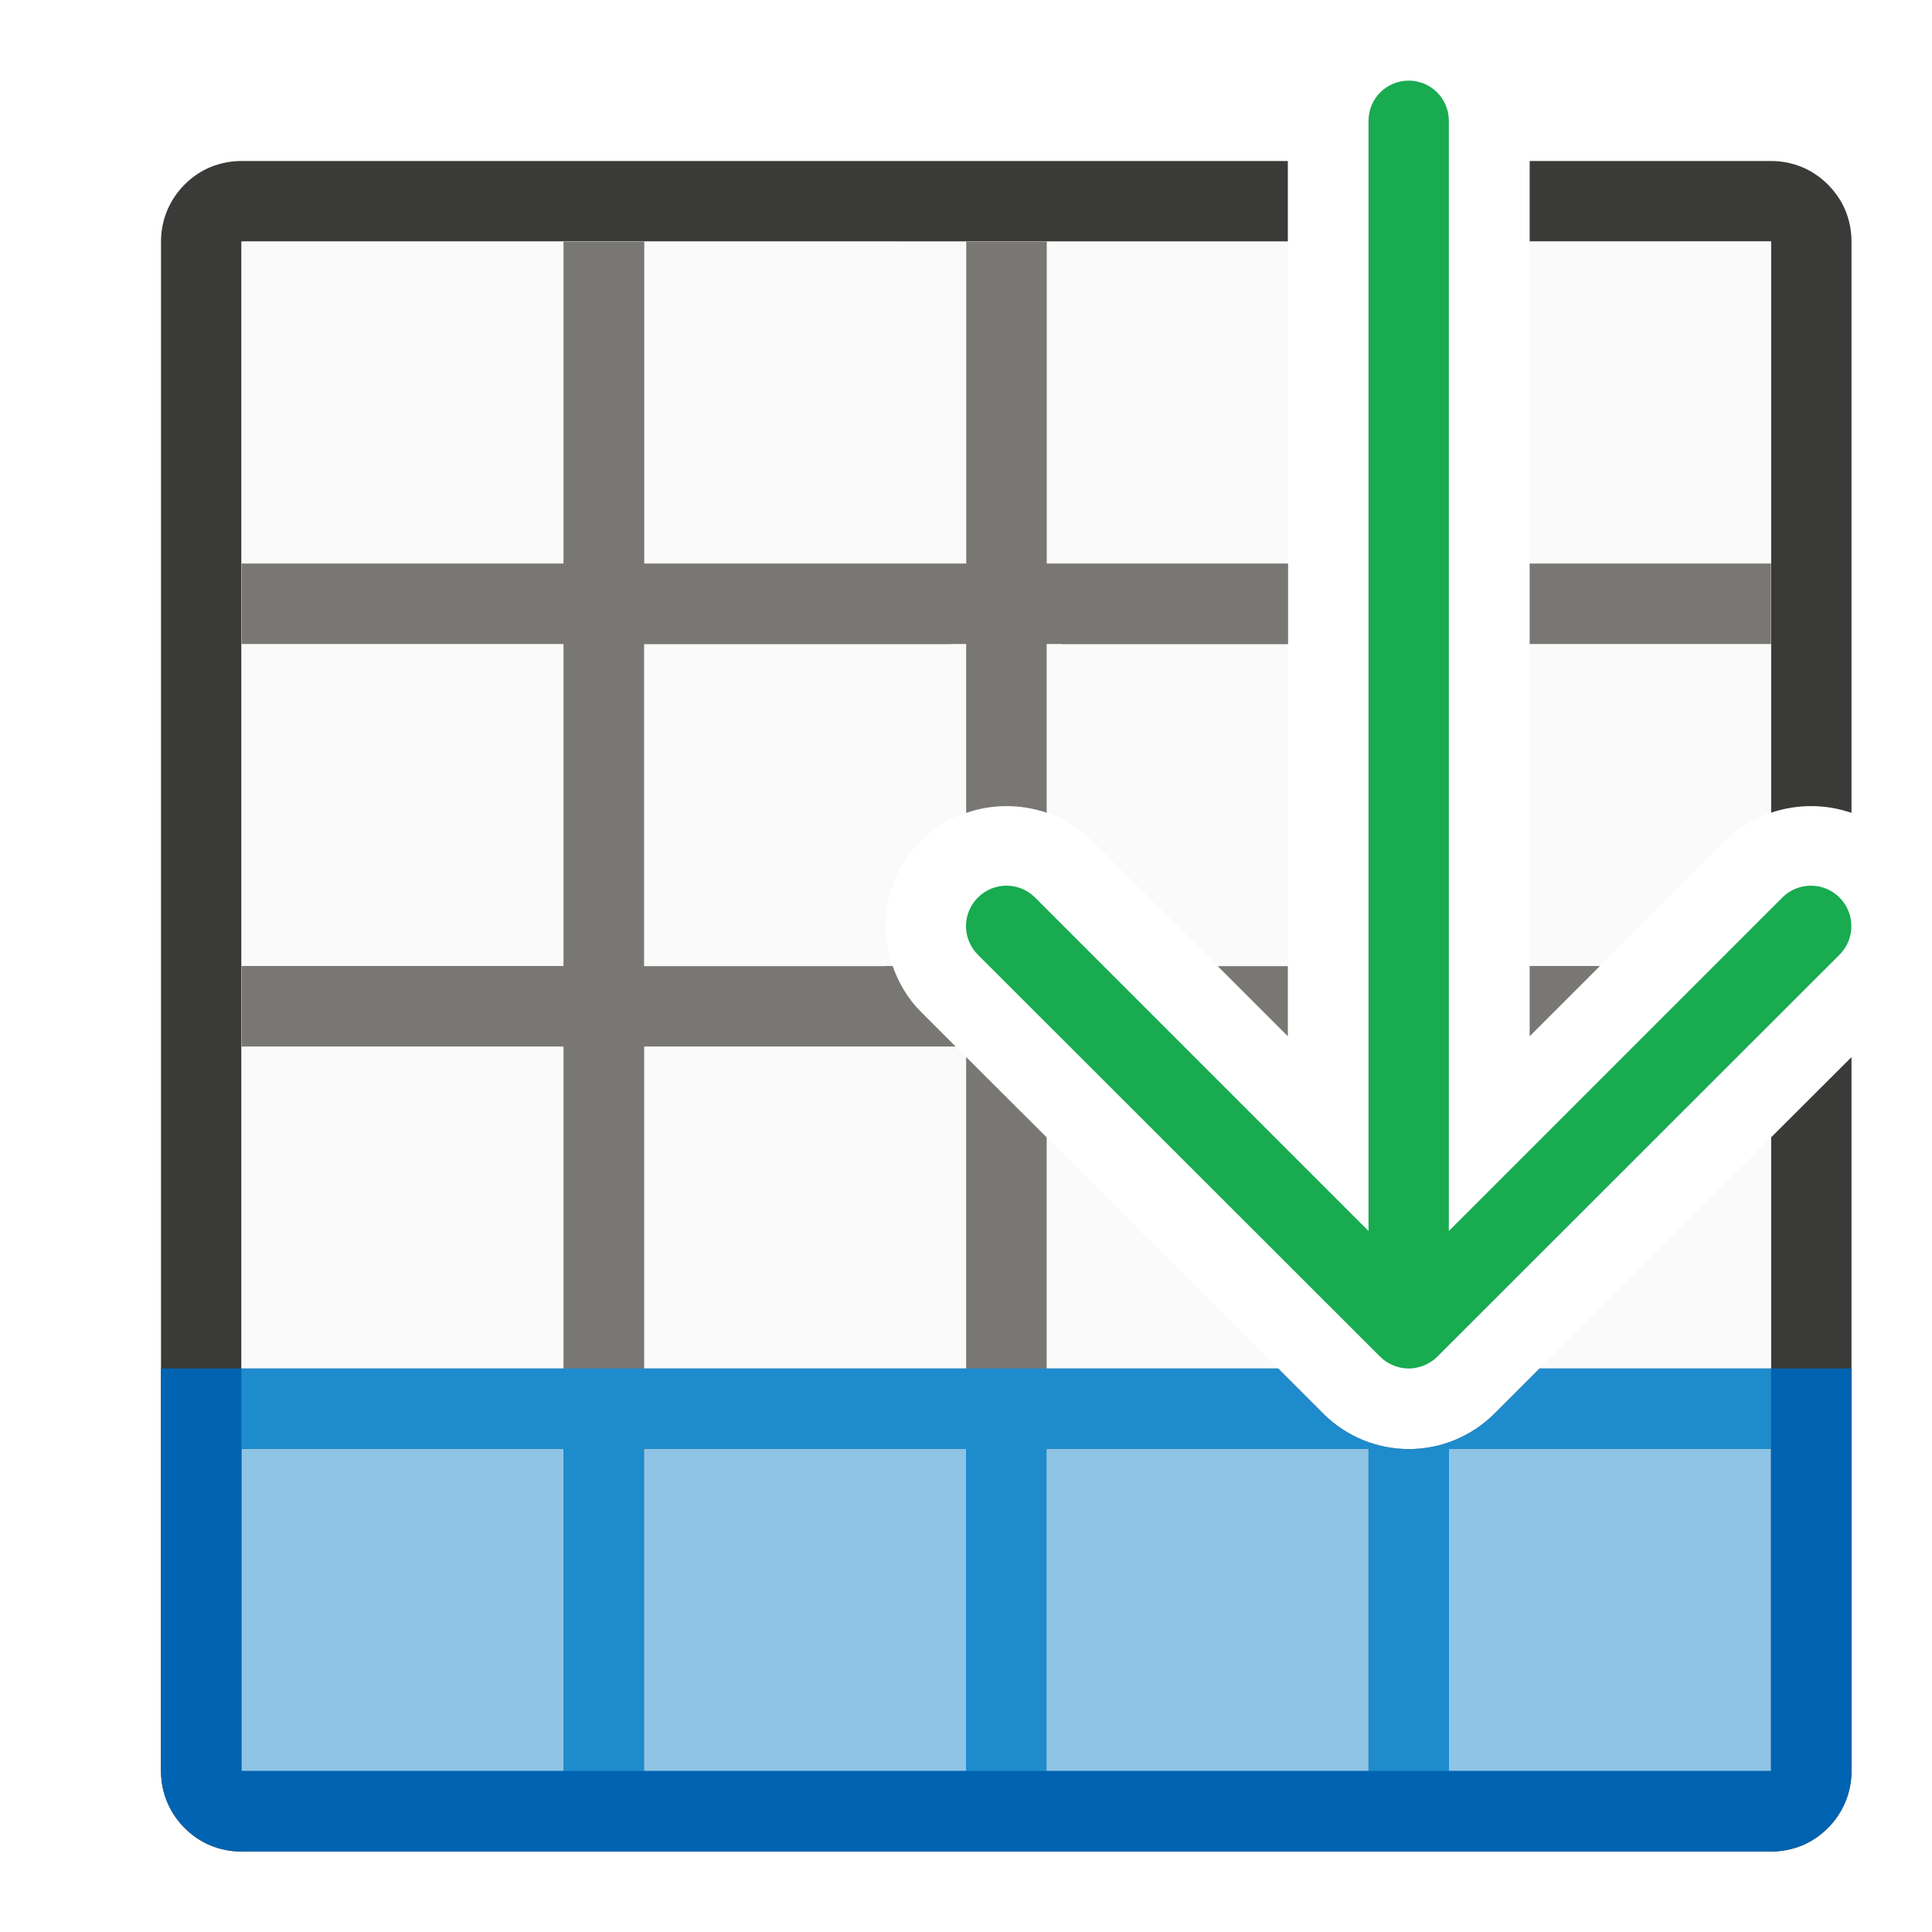
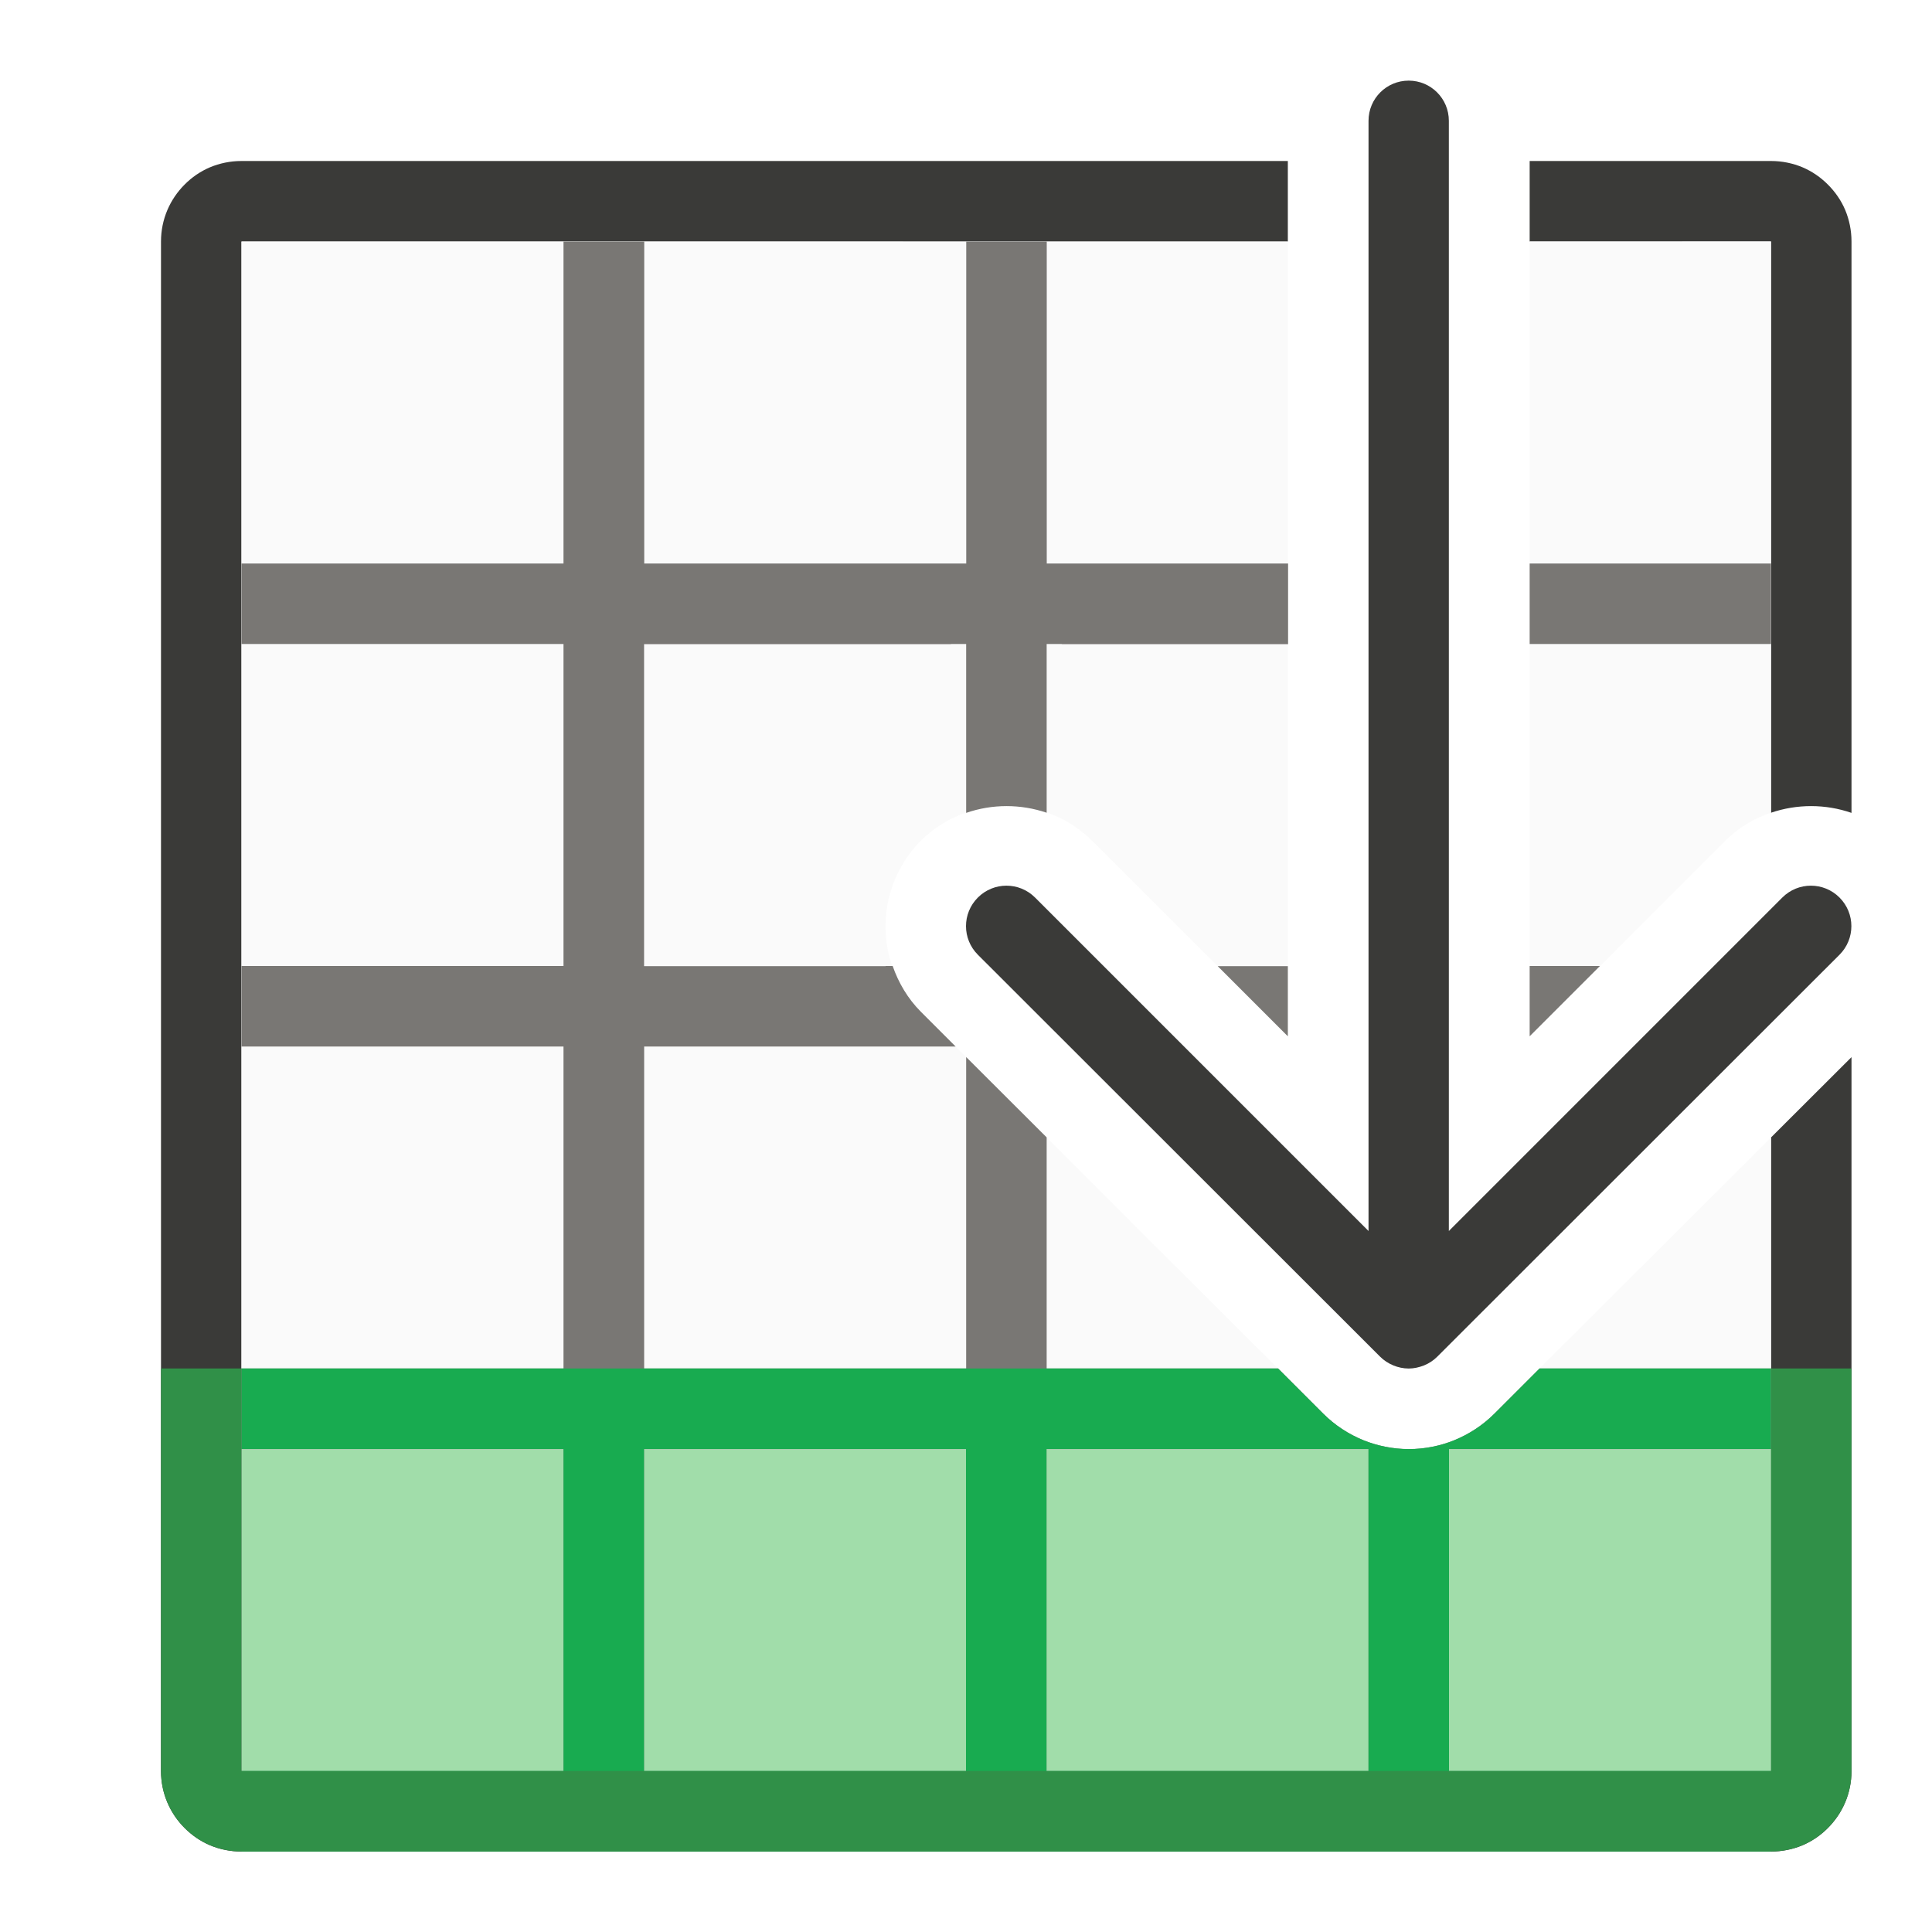
<svg xmlns="http://www.w3.org/2000/svg" height="24" viewBox="0 0 6.35 6.35" width="24">
  <path d="m3 2c-.139 0-.271.028-.391.078-.12.051-.226.124-.316.215-.181.181-.293.43-.293.707v5.303 3.512 10.186c0 .277.112.526.293.707.091.091.196.164.316.215.12.05.252.078.391.078h19c.139 0 .271-.028.391-.078.12-.051.226-.124.316-.215.181-.181.293-.43.293-.707v-8.869l-1 .998v7.871h-19v-9.184-4.799-5.018h3.006 3.986 5.016.99v-1h-.988-5.02-3.982zm16.002 0v1h2.998v5.018 2.078c.323-.11.677-.11 1 .002v-1.795-5.303c0-.139-.028-.271-.078-.391-.05-.119-.125-.226-.215-.316-.091-.091-.196-.164-.316-.215-.12-.05-.252-.078-.391-.078z" fill="#3a3a38" transform="scale(.2645833)" />
  <path d="m3 3v14h12.875l-4.436-4.43c-.294-.294-.439-.683-.439-1.064 0-.382.15-.773.439-1.062.578-.578 1.549-.578 2.127 0l2.432 2.43v-9.873zm16.002 0v9.873l2.432-2.43c.163-.163.358-.277.566-.348v-7.096zm2.998 11.129-2.875 2.871h2.875z" fill="#fafafa" fill-opacity=".985" transform="scale(.2645833)" />
-   <path d="m5.821 5.821v-1.058h-5.027v1.058z" fill="#1e8bcd" opacity=".5" stroke-width=".324" />
+   <path d="m5.821 5.821v-1.058h-5.027v1.058z" fill="#a1ddaa" stroke-width=".324" />
  <g transform="scale(.2645833)">
    <path d="m7 3v4h-.99-3.01v1h3.012.988v4h-4v.816.184h.184 3.816v3.715.285h-4v.002.998.002h4v3.998.002h1v-4h4v4h1v-4h4v4h1v-.002-3.998h4v-.002-.998-.002h-2.875l-.562.562c-.143.143-.315.255-.5.33-.165.067-.358.109-.562.109s-.397-.043-.562-.109c-.185-.075-.357-.187-.5-.33l-.562-.562h-2.875v-2.871l-1-.998v.369.332 3.168h-4v-.006-3.994h3.869l-.43-.43c-.165-.165-.28-.363-.352-.57h-.088v.002h-3v-4h3.807c.003-0.0.006-.001.01-.002h.184v.264 1.834c.323-.112.677-.112 1-.002v-1.832-.264h.184c.003.001.006.002.01.002h2.805v-1.002h-.994-2.004v-4h-1v4h-2.004-1.996v-4zm12.002 4v1h2.998v-1zm0 5v.873l.873-.873zm-3.875.002.871.871v-.871z" fill="#797774" />
-     <path d="m3 17v1h4v4h-4v1h19v-1h-4v-4h4v-1h-2.875l-.562.562c-.143.143-.315.255-.5.33-.165.067-.358.109-.562.109s-.397-.043-.562-.109c-.185-.075-.357-.187-.5-.33l-.562-.562zm5 1h4v4h-4zm5 0h4v4h-4z" fill="#1e8bcd" stroke-width="1" />
-     <path d="m2 17v5c0 .277.112.526.293.707.091.091.196.164.316.215.12.05.252.078.391.078h19c.139 0 .271-.028.391-.078.12-.051.226-.124.316-.215.181-.181.293-.43.293-.707v-5h-1v5h-19v-5z" fill="#0063b1" />
+     <path d="m3 17v1h4v4h-4v1h19v-1h-4v-4h4v-1h-2.875l-.562.562c-.143.143-.315.255-.5.33-.165.067-.358.109-.562.109s-.397-.043-.562-.109c-.185-.075-.357-.187-.5-.33l-.562-.562zm5 1h4v4h-4zm5 0h4v4h-4z" fill="#18ab50" stroke-width="1" />
+     <path d="m2 17v5c0 .277.112.526.293.707.091.091.196.164.316.215.12.05.252.078.391.078h19c.139 0 .271-.028.391-.078.12-.051.226-.124.316-.215.181-.181.293-.43.293-.707v-5h-1v5h-19v-5z" fill="#309048" />
  </g>
-   <path d="m6.085 3.044c0-.034-.013-.068-.039-.094-.052-.052-.136-.052-.188 0l-1.096 1.096-0-3.649c0-.073-.059-.132-.132-.132-.073 0-.132.059-.132.132l0 3.649-1.096-1.096c-.052-.052-.136-.052-.188 0-.026.026-.039.06-.039.094s.013.068.039.094l1.322 1.321c.012.012.027.022.044.029.015.006.032.01.05.01.018 0 .034-.004.05-.01.017-.007.031-.016.044-.029l1.322-1.321c.026-.026.039-.06.039-.094z" fill="#18ab50" />
+   <path d="m6.085 3.044c0-.034-.013-.068-.039-.094-.052-.052-.136-.052-.188 0l-1.096 1.096-0-3.649c0-.073-.059-.132-.132-.132-.073 0-.132.059-.132.132l0 3.649-1.096-1.096c-.052-.052-.136-.052-.188 0-.026.026-.039.06-.039.094s.013.068.039.094l1.322 1.321c.012.012.027.022.044.029.015.006.032.01.05.01.018 0 .034-.004.05-.01.017-.007.031-.016.044-.029l1.322-1.321c.026-.026.039-.06.039-.094z" fill="#3a3a38" />
</svg>
